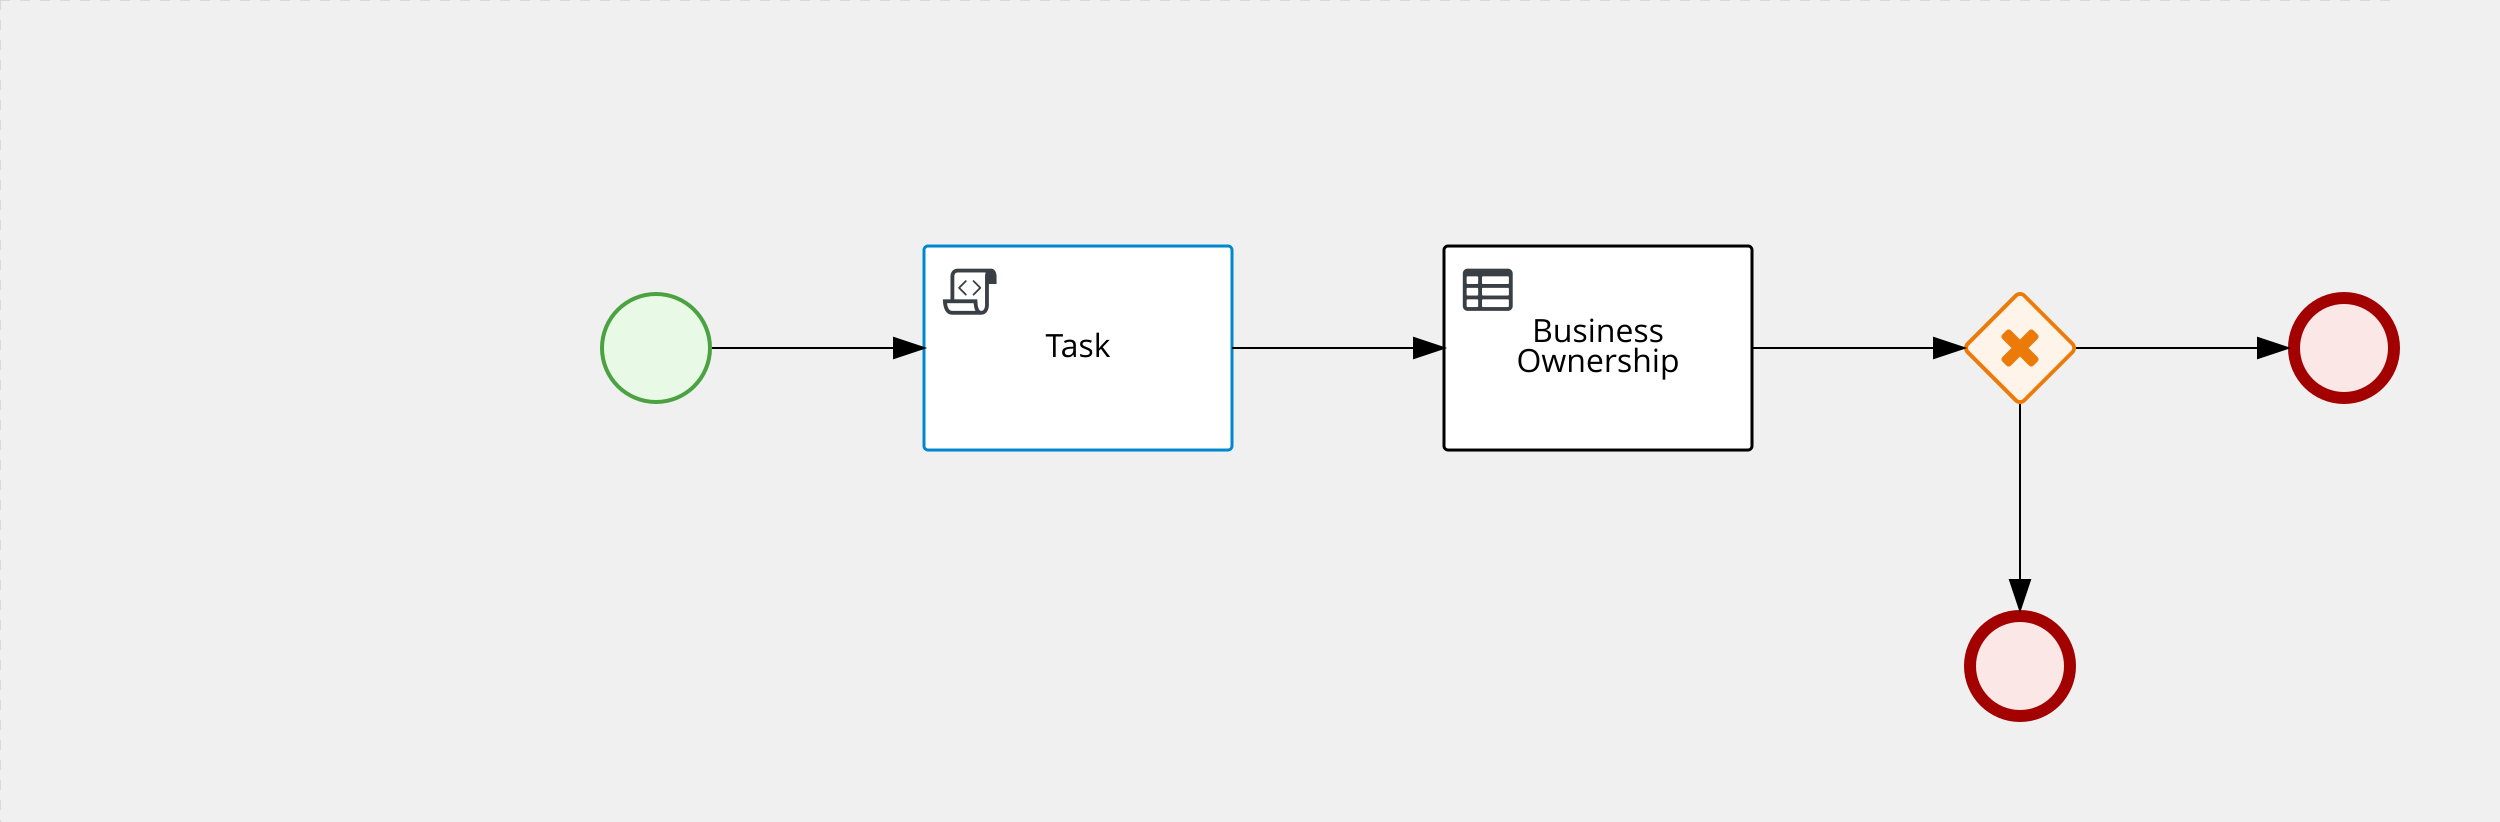
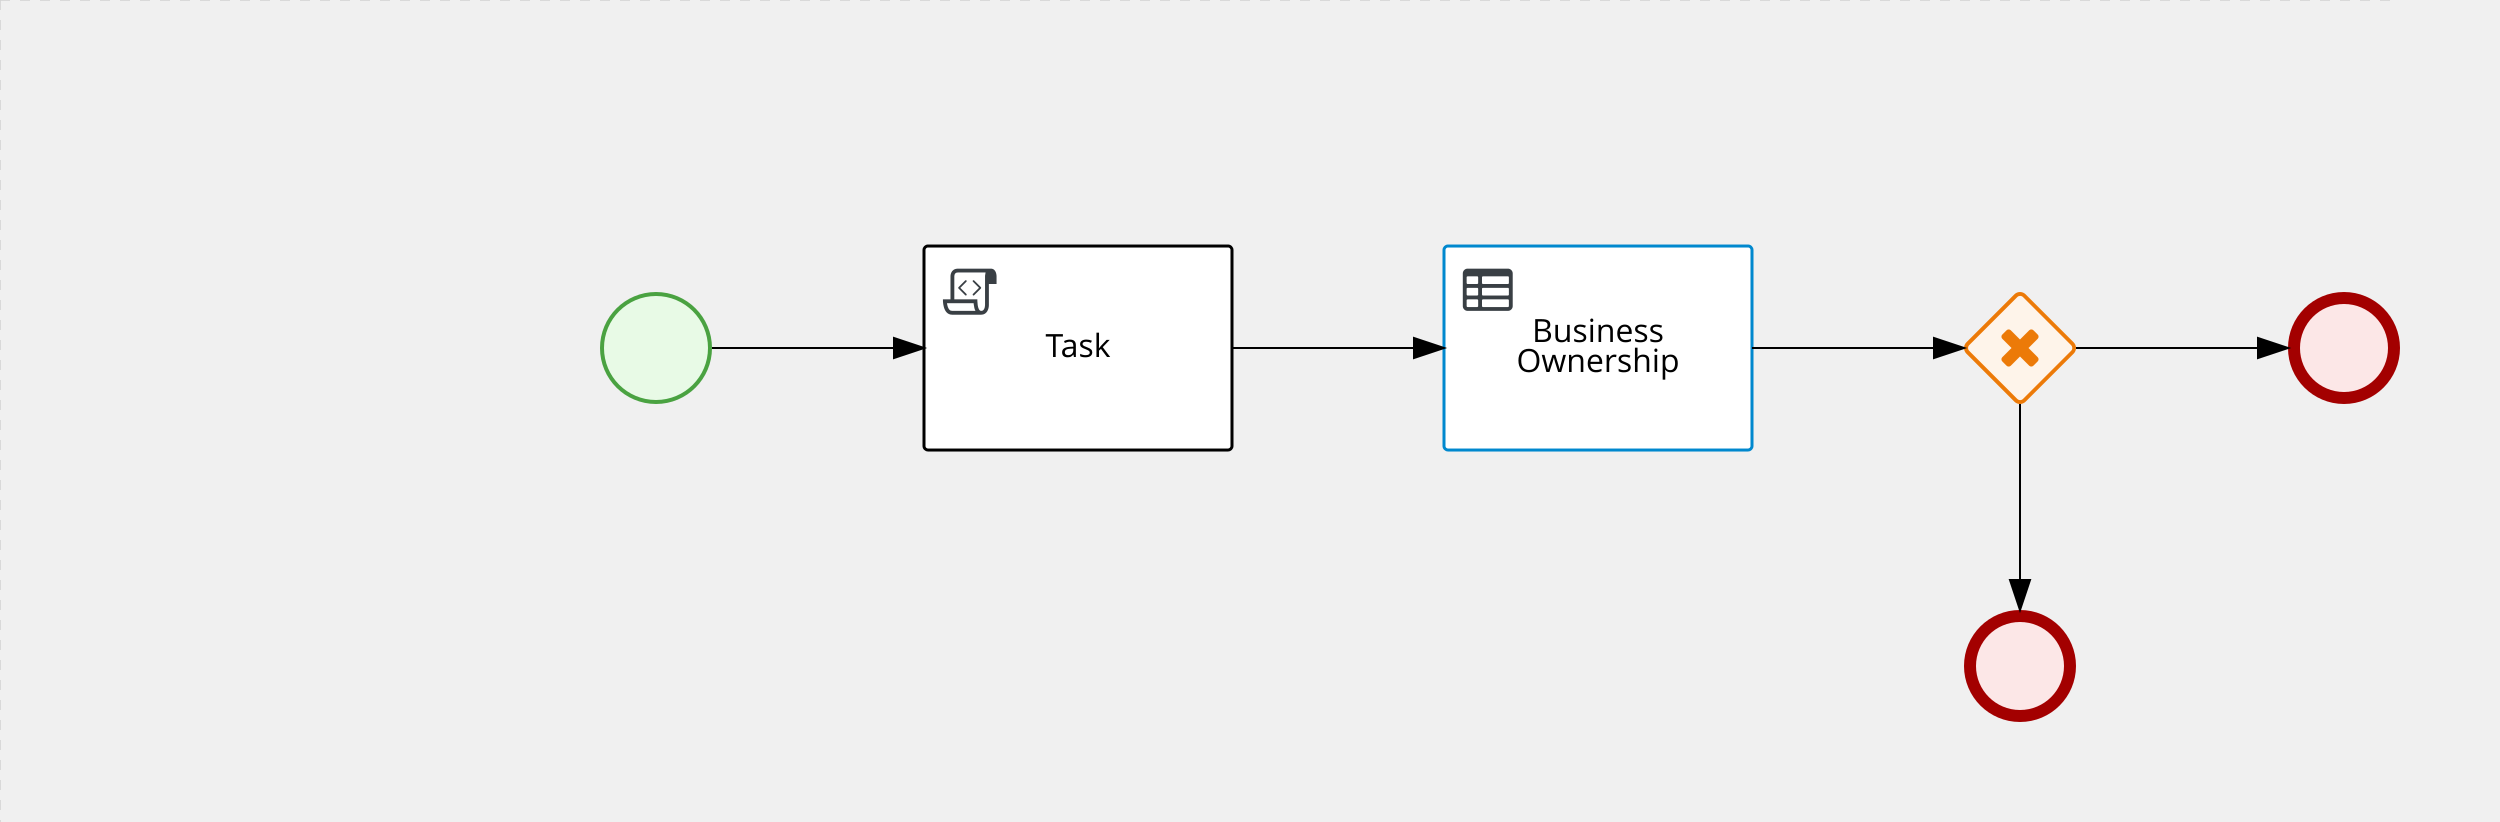
<svg xmlns="http://www.w3.org/2000/svg" version="1.1" width="1250" height="411" viewBox="0 0 1250 411">
  <defs />
  <g transform="matrix(1,0,0,1,0,0)">
    <g>
      <g>
        <g>
          <path fill="none" stroke="#d3d3d3" paint-order="fill stroke markers" d=" M 0 0 L 1200 0" stroke-miterlimit="10" stroke-opacity="0.8" stroke-dasharray="5" />
        </g>
        <g>
          <path fill="none" stroke="#d3d3d3" paint-order="fill stroke markers" d=" M 0 0 L 0 800" stroke-miterlimit="10" stroke-opacity="0.8" stroke-dasharray="5" />
        </g>
      </g>
      <g id="_9C595621-2E8C-4688-891E-9B5A55EFD98A" bpmn2nodeid="_9C595621-2E8C-4688-891E-9B5A55EFD98A" transform="matrix(1,0,0,1,300,146)">
        <g>
          <path fill="none" stroke="none" />
        </g>
        <g transform="matrix(0.125,0,0,0.125,0,0)">
          <g transform="matrix(1,0,0,1,0,0)">
            <path fill="#e8fae6" stroke="none" id="_9C595621-2E8C-4688-891E-9B5A55EFD98A?shapeType=BACKGROUND" paint-order="stroke fill markers" d=" M 0 0 M 444 224 C 444 263.9 434.2 300.8 414.4 334.5 C 394.7 368.2 368 394.9 334.4 414.5 C 300.8 434.1 263.9 444 224 444 C 184.1 444 147.2 434.2 113.5 414.4 C 79.8 394.7 53.1 368 33.5 334.4 C 13.9 300.8 4 263.9 4 224 C 4 184.1 13.8 147.2 33.6 113.5 C 53.4 79.8 80.1 53.1 113.6 33.5 C 147.1 13.9 184.1 4 224 4 C 263.9 4 300.8 13.8 334.5 33.6 C 368.2 53.4 394.9 80.1 414.5 113.6 C 434.1 147.1 444 184.1 444 224 Z" />
          </g>
          <g>
            <g transform="matrix(1,0,0,1,0,0)">
              <g transform="matrix(1,0,0,1,0,0)">
                <path fill="#4aa241" stroke="none" id="_9C595621-2E8C-4688-891E-9B5A55EFD98A?shapeType=BORDER&amp;renderType=FILL" paint-order="stroke fill markers" d=" M 0 0 M 224 0 C 100.3 0 0 100.3 0 224 C 0 347.7 100.3 448 224 448 C 347.7 448 448 347.7 448 224 C 448 100.3 347.7 0 224 0 Z M 0 0 M 224 432 C 109.1 432 16 338.9 16 224 C 16 109.1 109.1 16 224 16 C 338.9 16 432 109.1 432 224 C 432 338.9 338.9 432 224 432 Z" />
              </g>
            </g>
          </g>
        </g>
        <g transform="matrix(1,0,0,1,28,61)" />
      </g>
      <g id="_966BD490-E29A-46CB-B91B-171F24C6AA03" bpmn2nodeid="_966BD490-E29A-46CB-B91B-171F24C6AA03" transform="matrix(1,0,0,1,982,146)">
        <g>
          <path fill="none" stroke="none" />
        </g>
        <g transform="matrix(0.125,0,0,0.125,0,0)">
          <g transform="matrix(1,0,0,1,0,0)">
            <path fill="#fef4ea" stroke="none" id="_966BD490-E29A-46CB-B91B-171F24C6AA03?shapeType=BACKGROUND" paint-order="stroke fill markers" d=" M 0 0 M 224.4 4.3 C 216.4 4.3 208.4 7.3 202.3 13.4 L 13.5 202.2 C 1.3 214.4 1.3 234.2 13.5 246.4 L 202.2 435.1 C 208.3 441.2 216.4 444.2 224.3 444.2 C 232.2 444.2 240.3 441.2 246.4 435.1 L 435.1 246.4 C 447.3 234.2 447.3 214.4 435.1 202.2 L 246.5 13.4 C 240.4 7.3 232.4 4.3 224.4 4.3 L 224.4 4.3 Z" />
          </g>
          <g>
            <g transform="matrix(1,0,0,1,0,0)">
              <g transform="matrix(1,0,0,1,0,0)">
                <path fill="#ec7a08" stroke="none" id="_966BD490-E29A-46CB-B91B-171F24C6AA03?shapeType=BORDER&amp;renderType=FILL" paint-order="stroke fill markers" d=" M 0 0 M 20.8 212.7 L 213.3 20.2 C 219.6 13.9 229.7 13.9 235.9 20.2 L 428.4 212.7 C 434.7 219 434.7 229.1 428.4 235.3 L 235.9 427.8 C 229.6 434.1 219.5 434.1 213.3 427.8 L 20.8 235.3 C 14.5 229.1 14.5 218.9 20.8 212.7 L 20.8 212.7 Z M 0 0 M 0 224 C 0 232.1 3.1 240.3 9.3 246.5 L 201.5 438.7 C 213.9 451.1 234.1 451.1 246.5 438.7 L 438.7 246.5 C 444.9 240.3 448 232.1 448 224 C 448 215.9 444.9 207.7 438.7 201.5 L 246.5 9.3 C 234.1 -3.1 213.9 -3.1 201.5 9.3 L 9.3 201.5 C 3.1 207.7 0 215.9 0 224 L 0 224 Z" />
              </g>
            </g>
          </g>
          <g>
            <g transform="matrix(1,0,0,1,0,0)">
              <g transform="matrix(1,0,0,1,0,0)">
                <path fill="#ec7a08" stroke="none" id="_966BD490-E29A-46CB-B91B-171F24C6AA03undefined" paint-order="stroke fill markers" d=" M 0 0 M 298.2 269.2 C 298.2 272.6 297.1 275.3 294.7 277.7 L 277.7 294.7 C 275.3 297.1 272.6 298.2 269.2 298.2 C 265.8 298.2 263.1 297.1 260.7 294.7 L 224 258 L 187.2 294.8 C 184.8 297.2 182.1 298.3 178.7 298.3 C 175.3 298.3 172.6 297.2 170.2 294.8 L 153.2 277.8 C 150.8 275.4 149.7 272.7 149.7 269.3 C 149.7 265.9 150.8 263.2 153.2 260.8 L 190 224 L 153.2 187.2 C 150.8 184.8 149.7 182 149.7 178.7 C 149.7 175.3 150.8 172.5 153.2 170.2 L 170.2 153.2 C 172.6 150.8 175.3 149.7 178.7 149.7 C 182.1 149.7 184.8 150.8 187.2 153.2 L 224 190 L 260.8 153.2 C 263.2 150.8 265.9 149.7 269.3 149.7 C 272.7 149.7 275.4 150.8 277.8 153.2 L 294.8 170.2 C 297.2 172.5 298.3 175.3 298.3 178.7 C 298.3 182 297.2 184.8 294.8 187.2 L 258 224 L 294.8 260.8 C 297.1 263.1 298.2 265.9 298.2 269.2 Z" />
              </g>
            </g>
          </g>
        </g>
        <g transform="matrix(1,0,0,1,28,61)" />
      </g>
      <g id="_6B5BA319-C63B-4796-AC4A-7F06BD4CE6B6" bpmn2nodeid="_6B5BA319-C63B-4796-AC4A-7F06BD4CE6B6" transform="matrix(1,0,0,1,982,305)">
        <g>
          <path fill="none" stroke="none" />
        </g>
        <g transform="matrix(0.125,0,0,0.125,0,0)">
          <g transform="matrix(1,0,0,1,0,0)">
            <path fill="#fce7e7" stroke="none" id="_6B5BA319-C63B-4796-AC4A-7F06BD4CE6B6?shapeType=BACKGROUND" paint-order="stroke fill markers" d=" M 0 0 M 444 224 C 444 263.9 434.2 300.8 414.4 334.5 C 394.7 368.2 368 394.9 334.4 414.5 C 300.8 434.1 263.9 444 224 444 C 184.1 444 147.2 434.2 113.5 414.4 C 79.8 394.7 53.1 368 33.5 334.4 C 13.9 300.8 4 263.9 4 224 C 4 184.1 13.8 147.2 33.6 113.5 C 53.4 79.8 80.1 53.1 113.6 33.5 C 147.1 13.9 184.1 4 224 4 C 263.9 4 300.8 13.8 334.5 33.6 C 368.2 53.4 394.9 80.1 414.5 113.6 C 434.1 147.1 444 184.1 444 224 Z" />
          </g>
          <g>
            <g transform="matrix(1,0,0,1,0,0)">
              <g transform="matrix(1,0,0,1,0,0)">
                <path fill="#a30000" stroke="none" id="_6B5BA319-C63B-4796-AC4A-7F06BD4CE6B6?shapeType=BORDER&amp;renderType=FILL" paint-order="stroke fill markers" d=" M 0 0 M 224 0 C 100.3 0 0 100.3 0 224 C 0 347.7 100.3 448 224 448 C 347.7 448 448 347.7 448 224 C 448 100.3 347.7 0 224 0 Z M 0 0 M 224 400 C 126.8 400 48 321.2 48 224 C 48 126.8 126.8 48 224 48 C 321.2 48 400 126.8 400 224 C 400 321.2 321.2 400 224 400 Z" />
              </g>
            </g>
          </g>
        </g>
        <g transform="matrix(1,0,0,1,28,61)" />
      </g>
      <g id="_D8AC2754-5F2C-4817-8674-432BD8C42926" bpmn2nodeid="_D8AC2754-5F2C-4817-8674-432BD8C42926" transform="matrix(1,0,0,1,1144,146)">
        <g>
          <path fill="none" stroke="none" />
        </g>
        <g transform="matrix(0.125,0,0,0.125,0,0)">
          <g transform="matrix(1,0,0,1,0,0)">
            <path fill="#fce7e7" stroke="none" id="_D8AC2754-5F2C-4817-8674-432BD8C42926?shapeType=BACKGROUND" paint-order="stroke fill markers" d=" M 0 0 M 444 224 C 444 263.9 434.2 300.8 414.4 334.5 C 394.7 368.2 368 394.9 334.4 414.5 C 300.8 434.1 263.9 444 224 444 C 184.1 444 147.2 434.2 113.5 414.4 C 79.8 394.7 53.1 368 33.5 334.4 C 13.9 300.8 4 263.9 4 224 C 4 184.1 13.8 147.2 33.6 113.5 C 53.4 79.8 80.1 53.1 113.6 33.5 C 147.1 13.9 184.1 4 224 4 C 263.9 4 300.8 13.8 334.5 33.6 C 368.2 53.4 394.9 80.1 414.5 113.6 C 434.1 147.1 444 184.1 444 224 Z" />
          </g>
          <g>
            <g transform="matrix(1,0,0,1,0,0)">
              <g transform="matrix(1,0,0,1,0,0)">
                <path fill="#a30000" stroke="none" id="_D8AC2754-5F2C-4817-8674-432BD8C42926?shapeType=BORDER&amp;renderType=FILL" paint-order="stroke fill markers" d=" M 0 0 M 224 0 C 100.3 0 0 100.3 0 224 C 0 347.7 100.3 448 224 448 C 347.7 448 448 347.7 448 224 C 448 100.3 347.7 0 224 0 Z M 0 0 M 224 400 C 126.8 400 48 321.2 48 224 C 48 126.8 126.8 48 224 48 C 321.2 48 400 126.8 400 224 C 400 321.2 321.2 400 224 400 Z" />
              </g>
            </g>
          </g>
        </g>
        <g transform="matrix(1,0,0,1,28,61)" />
      </g>
      <g id="_8BB812D9-6497-47A1-A680-A8E87853F833" bpmn2nodeid="_8BB812D9-6497-47A1-A680-A8E87853F833" transform="matrix(1,0,0,1,722,123)">
        <g>
          <path fill="none" stroke="none" />
        </g>
        <g transform="matrix(1,0,0,1,0,0)">
          <path fill="#ffffff" stroke="none" id="_8BB812D9-6497-47A1-A680-A8E87853F833?shapeType=BACKGROUND" paint-order="stroke fill markers" d=" M 2 0 L 152 0 L 152 0 A 2 2 0 0 1 154 2 L 154 100 L 154 100 A 2 2 0 0 1 152 102 L 2 102 L 2 102 A 2 2 0 0 1 0 100 L 0 2 L 0 2 A 2 2 0 0 1 2 0 Z" />
        </g>
        <g transform="matrix(1,0,0,1,0,0)">
-           <path fill="none" stroke="rgb(0,0,0)" id="_8BB812D9-6497-47A1-A680-A8E87853F833?shapeType=BORDER&amp;renderType=STROKE" paint-order="fill stroke markers" d=" M 2 0 L 152 0 L 152 0 A 2 2 0 0 1 154 2 L 154 100 L 154 100 A 2 2 0 0 1 152 102 L 2 102 L 2 102 A 2 2 0 0 1 0 100 L 0 2 L 0 2 A 2 2 0 0 1 2 0 Z" stroke-miterlimit="10" stroke-width="1.5" stroke-dasharray="" />
+           <path fill="none" stroke="rgb(0,136,206)" id="_8BB812D9-6497-47A1-A680-A8E87853F833?shapeType=BORDER&amp;renderType=STROKE" paint-order="fill stroke markers" d=" M 2 0 L 152 0 L 152 0 A 2 2 0 0 1 154 2 L 154 100 L 154 100 A 2 2 0 0 1 152 102 L 2 102 L 2 102 A 2 2 0 0 1 0 100 L 0 2 L 0 2 A 2 2 0 0 1 2 0 Z" stroke-miterlimit="10" stroke-width="1.5" stroke-dasharray="" />
        </g>
        <g>
          <g transform="matrix(0.06,0,0,0.06,9.4,9.4)">
            <g transform="matrix(1,0,0,1,0,0)">
              <path fill="#393f44" stroke="none" id="_8BB812D9-6497-47A1-A680-A8E87853F833undefined" paint-order="stroke fill markers" d=" M 0 0 M 128 344 L 128 296 C 128 293.7 127.2 291.8 125.8 290.2 C 124.4 288.6 122.4 288 120 288 L 40 288 C 37.7 288 35.8 288.8 34.2 290.2 C 32.6 291.6 32 293.7 32 296 L 32 344 C 32 346.3 32.8 348.2 34.2 349.8 C 35.6 351.4 37.6 352 40 352 L 120 352 C 122.3 352 124.2 351.2 125.8 349.8 C 127.4 348.4 128 346.3 128 344 Z M 0 0 M 128 248 L 128 200 C 128 197.7 127.2 195.8 125.8 194.2 C 124.4 192.6 122.4 192 120 192 L 40 192 C 37.7 192 35.8 192.8 34.2 194.2 C 32.6 195.6 32 197.7 32 200 L 32 248 C 32 250.3 32.8 252.2 34.2 253.8 C 35.6 255.4 37.6 256 40 256 L 120 256 C 122.3 256 124.2 255.2 125.8 253.8 C 127.4 252.4 128 250.3 128 248 Z M 0 0 M 376 352 C 378.3 352 380.2 351.2 381.8 349.8 C 383.4 348.4 384 346.4 384 344 L 384 296 C 384 293.7 383.2 291.8 381.8 290.2 C 380.4 288.6 378.4 288 376 288 L 168 288 C 165.7 288 163.8 288.8 162.2 290.2 C 160.6 291.6 160 293.6 160 296 L 160 344 C 160 346.3 160.8 348.2 162.2 349.8 C 163.6 351.4 165.6 352 168 352 L 376 352 Z M 0 0 M 128 152 L 128 104 C 128 101.7 127.2 99.8 125.8 98.2 C 124.4 96.6 122.3 96 120 96 L 40 96 C 37.7 96 35.8 96.8 34.2 98.2 C 32.6 99.6 32 101.7 32 104 L 32 152 C 32 154.3 32.8 156.2 34.2 157.8 C 35.6 159.4 37.6 160 40 160 L 120 160 C 122.3 160 124.2 159.2 125.8 157.8 C 127.4 156.4 128 154.3 128 152 Z M 0 0 M 376 256 C 378.3 256 380.2 255.2 381.8 253.8 C 383.4 252.4 384 250.4 384 248 L 384 200 C 384 197.7 383.2 195.8 381.8 194.2 C 380.4 192.6 378.4 192 376 192 L 168 192 C 165.7 192 163.8 192.8 162.2 194.2 C 160.6 195.6 160 197.6 160 200 L 160 248 C 160 250.3 160.8 252.2 162.2 253.8 C 163.6 255.4 165.6 256 168 256 L 376 256 Z M 0 0 M 376 160 C 378.3 160 380.2 159.2 381.8 157.8 C 383.4 156.4 384 154.4 384 152 L 384 104 C 384 101.7 383.2 99.8 381.8 98.2 C 380.4 96.6 378.3 96 376 96 L 168 96 C 165.7 96 163.8 96.8 162.2 98.2 C 160.6 99.6 160 101.6 160 104 L 160 152 C 160 154.3 160.8 156.2 162.2 157.8 C 163.6 159.4 165.6 160 168 160 L 376 160 Z M 0 0 M 416 72 L 416 344 C 416 355 412.1 364.4 404.2 372.2 C 396.3 380 387 384 376 384 L 40 384 C 29 384 19.6 380.1 11.8 372.2 C 4 364.3 0 355 0 344 L 0 72 C 0 61 3.9 51.6 11.8 43.8 C 19.7 36 29 32 40 32 L 376 32 C 387 32 396.4 35.9 404.2 43.8 C 412 51.7 416 61 416 72 Z" />
            </g>
          </g>
        </g>
        <g transform="matrix(1,0,0,1,36.23047,36)">
          <text fill="#000000" stroke="none" font-family="Open Sans" font-size="12pt" font-style="normal" font-weight="normal" text-decoration="normal" x="40.77" y="12" text-anchor="middle" dominant-baseline="alphabetic"> Business   </text>
          <text fill="#000000" stroke="none" font-family="Open Sans" font-size="12pt" font-style="normal" font-weight="normal" text-decoration="normal" x="40.77" y="27" text-anchor="middle" dominant-baseline="alphabetic">Ownership</text>
        </g>
      </g>
      <g id="_DF5352D3-55BF-4B8E-9C64-E3DF6F5547EE" bpmn2nodeid="_DF5352D3-55BF-4B8E-9C64-E3DF6F5547EE">
        <g>
          <path fill="none" stroke="#000000" paint-order="fill stroke markers" d=" M 876 174 L 967 174" stroke-miterlimit="10" stroke-dasharray="" />
        </g>
        <g transform="matrix(1,0,0,1,876,174)" />
        <g transform="matrix(6.123233995736766e-17,1,-1,6.123233995736766e-17,982,169)">
          <path fill="#000000" stroke="#000000" paint-order="fill stroke markers" d=" M 10 15 L 0 15 L 5 0 Z" stroke-miterlimit="10" stroke-dasharray="" />
        </g>
        <g transform="matrix(1,0,0,1,876,164)" />
      </g>
      <g id="_779AA566-9F45-4314-872A-BB666D23DF44" bpmn2nodeid="_779AA566-9F45-4314-872A-BB666D23DF44">
        <g>
          <path fill="none" stroke="rgb(0,0,0)" paint-order="fill stroke markers" d=" M 1010 202 L 1010 290" stroke-miterlimit="10" stroke-dasharray="" />
        </g>
        <g transform="matrix(1,0,0,1,1010,202)" />
        <g transform="matrix(-1,1.2246467991473532e-16,-1.2246467991473532e-16,-1,1015,305)">
          <path fill="rgb(0,0,0)" stroke="rgb(0,0,0)" paint-order="fill stroke markers" d=" M 10 15 L 0 15 L 5 0 Z" stroke-miterlimit="10" stroke-dasharray="" />
        </g>
        <g transform="matrix(1,0,0,1,1020,253.5)" />
      </g>
      <g id="_340B558E-1F92-4481-8C64-72E7483211A6" bpmn2nodeid="_340B558E-1F92-4481-8C64-72E7483211A6">
        <g>
          <path fill="none" stroke="#000000" paint-order="fill stroke markers" d=" M 1038 174 L 1129 174" stroke-miterlimit="10" stroke-dasharray="" />
        </g>
        <g transform="matrix(1,0,0,1,1038,174)" />
        <g transform="matrix(6.123233995736766e-17,1,-1,6.123233995736766e-17,1144,169)">
          <path fill="#000000" stroke="#000000" paint-order="fill stroke markers" d=" M 10 15 L 0 15 L 5 0 Z" stroke-miterlimit="10" stroke-dasharray="" />
        </g>
        <g transform="matrix(1,0,0,1,1038,164)" />
      </g>
      <g transform="matrix(1,0,0,1,300,146)" />
      <g transform="matrix(1,0,0,1,982,146)" />
      <g transform="matrix(1,0,0,1,982,305)" />
      <g transform="matrix(1,0,0,1,1144,146)" />
      <g id="_44335D94-9F13-4EBC-A013-034369084774" bpmn2nodeid="_44335D94-9F13-4EBC-A013-034369084774" transform="matrix(1,0,0,1,462,123)">
        <g>
          <path fill="none" stroke="none" />
        </g>
        <g transform="matrix(1,0,0,1,0,0)">
          <path fill="#ffffff" stroke="none" id="_44335D94-9F13-4EBC-A013-034369084774?shapeType=BACKGROUND" paint-order="stroke fill markers" d=" M 2 0 L 152 0 L 152 0 A 2 2 0 0 1 154 2 L 154 100 L 154 100 A 2 2 0 0 1 152 102 L 2 102 L 2 102 A 2 2 0 0 1 0 100 L 0 2 L 0 2 A 2 2 0 0 1 2 0 Z" />
        </g>
        <g transform="matrix(1,0,0,1,0,0)">
-           <path fill="none" stroke="rgb(0,136,206)" id="_44335D94-9F13-4EBC-A013-034369084774?shapeType=BORDER&amp;renderType=STROKE" paint-order="fill stroke markers" d=" M 2 0 L 152 0 L 152 0 A 2 2 0 0 1 154 2 L 154 100 L 154 100 A 2 2 0 0 1 152 102 L 2 102 L 2 102 A 2 2 0 0 1 0 100 L 0 2 L 0 2 A 2 2 0 0 1 2 0 Z" stroke-miterlimit="10" stroke-width="1.5" stroke-dasharray="" />
+           <path fill="none" stroke="rgb(0,0,0)" id="_44335D94-9F13-4EBC-A013-034369084774?shapeType=BORDER&amp;renderType=STROKE" paint-order="fill stroke markers" d=" M 2 0 L 152 0 L 152 0 A 2 2 0 0 1 154 2 L 154 100 L 154 100 A 2 2 0 0 1 152 102 L 2 102 L 2 102 A 2 2 0 0 1 0 100 L 0 2 L 0 2 A 2 2 0 0 1 2 0 Z" stroke-miterlimit="10" stroke-width="1.5" stroke-dasharray="" />
        </g>
        <g>
          <g transform="matrix(0.06,0,0,0.06,9.4,9.4)">
            <g transform="matrix(1,0,0,1,0,0)">
              <path fill="#393f44" stroke="none" id="_44335D94-9F13-4EBC-A013-034369084774undefined" paint-order="stroke fill markers" d=" M 0 0 M 197.3 130.2 C 194.4 127.3 189.6 127.3 186.7 130.2 L 130.2 186.7 C 127.3 189.6 127.3 194.4 130.2 197.3 L 186.7 253.8 C 188.1 255.3 190.1 256 192 256 C 193.9 256 195.9 255.3 197.3 253.7 C 200.2 250.8 200.2 246 197.3 243.1 L 146.2 192 L 197.3 140.8 C 200.2 137.9 200.2 133.1 197.3 130.2 Z" />
            </g>
            <g transform="matrix(1,0,0,1,0,0)">
              <path fill="#393f44" stroke="none" id="_44335D94-9F13-4EBC-A013-034369084774undefined" paint-order="stroke fill markers" d=" M 0 0 M 261.3 130.2 C 258.4 127.3 253.6 127.3 250.7 130.2 C 247.8 133.1 247.8 137.9 250.7 140.8 L 301.8 191.9 L 250.7 243 C 247.8 245.9 247.8 250.7 250.7 253.6 C 252.1 255.3 254.1 256 256 256 C 257.9 256 259.9 255.3 261.3 253.8 L 317.8 197.3 C 320.7 194.4 320.7 189.6 317.8 186.7 L 261.3 130.2 Z" />
            </g>
            <g transform="matrix(1,0,0,1,0,0)">
              <path fill="#393f44" stroke="none" id="_44335D94-9F13-4EBC-A013-034369084774undefined" paint-order="stroke fill markers" d=" M 0 0 M 400 32 C 400 32 152.8 32 128 32 C 62 32 64 96 64 96 L 64 288 L 1 288 C 1 288 -4 416 78 416 L 320 416 C 368 416 384 368 384 336 C 384 314.2 384 224.4 384 160 L 448 160 L 448 96 C 448 96 449 32 400 32 Z M 0 0 M 78 383.9 C 68.5 383.9 61.6 381.1 55.5 374.9 C 43.4 362.4 37.5 339.6 34.9 320 L 256.9 320 C 257.1 322.7 257.3 325.4 257.6 328.2 C 260 351.6 264.7 370.1 271.9 383.9 L 78 383.9 L 78 383.9 Z M 0 0 M 352 336 C 352 345.9 349.6 360.3 342.9 371 C 337.2 380.1 330.4 384 320 384 C 285 384 288 288 288 288 L 96 288 L 96 96 L 96 95.9 L 96 95.1 C 96 90.6 97.6 78.3 104.7 71.2 C 106.5 69.4 111.9 64 128 64 L 356.5 64 C 354.4 72.8 352.8 81.8 352.2 89.9 C 352.2 90.5 352.1 91.1 352.1 91.7 C 352.1 92 352.1 92.3 352.1 92.6 C 352 94.8 352 96 352 96 L 352 160 L 352 336 Z" />
            </g>
          </g>
        </g>
        <g transform="matrix(1,0,0,1,60.75,43.5)">
          <text fill="#000000" stroke="none" font-family="Open Sans" font-size="12pt" font-style="normal" font-weight="normal" text-decoration="normal" x="16.25" y="12" text-anchor="middle" dominant-baseline="alphabetic">Task</text>
        </g>
      </g>
      <g id="_7FCD9A9A-5C64-4509-8C13-82C775100A5B" bpmn2nodeid="_7FCD9A9A-5C64-4509-8C13-82C775100A5B">
        <g>
          <path fill="none" stroke="#000000" paint-order="fill stroke markers" d=" M 616 174 L 707 174" stroke-miterlimit="10" stroke-dasharray="" />
        </g>
        <g transform="matrix(1,0,0,1,616,174)" />
        <g transform="matrix(6.123233995736766e-17,1,-1,6.123233995736766e-17,722,169)">
          <path fill="#000000" stroke="#000000" paint-order="fill stroke markers" d=" M 10 15 L 0 15 L 5 0 Z" stroke-miterlimit="10" stroke-dasharray="" />
        </g>
        <g transform="matrix(1,0,0,1,616,164)" />
      </g>
      <g id="_EA12DA59-FBB1-4CF0-96C3-AABA10D28097" bpmn2nodeid="_EA12DA59-FBB1-4CF0-96C3-AABA10D28097">
        <g>
          <path fill="none" stroke="#000000" paint-order="fill stroke markers" d=" M 356 174 L 447 174" stroke-miterlimit="10" stroke-dasharray="" />
        </g>
        <g transform="matrix(1,0,0,1,356,174)" />
        <g transform="matrix(6.123233995736766e-17,1,-1,6.123233995736766e-17,462,169)">
          <path fill="#000000" stroke="#000000" paint-order="fill stroke markers" d=" M 10 15 L 0 15 L 5 0 Z" stroke-miterlimit="10" stroke-dasharray="" />
        </g>
        <g transform="matrix(1,0,0,1,356,164)" />
      </g>
+       <g transform="matrix(1,0,0,1,462,123)" />
      <g transform="matrix(1,0,0,1,722,123)" />
-       <g transform="matrix(1,0,0,1,462,123)" />
    </g>
  </g>
</svg>
